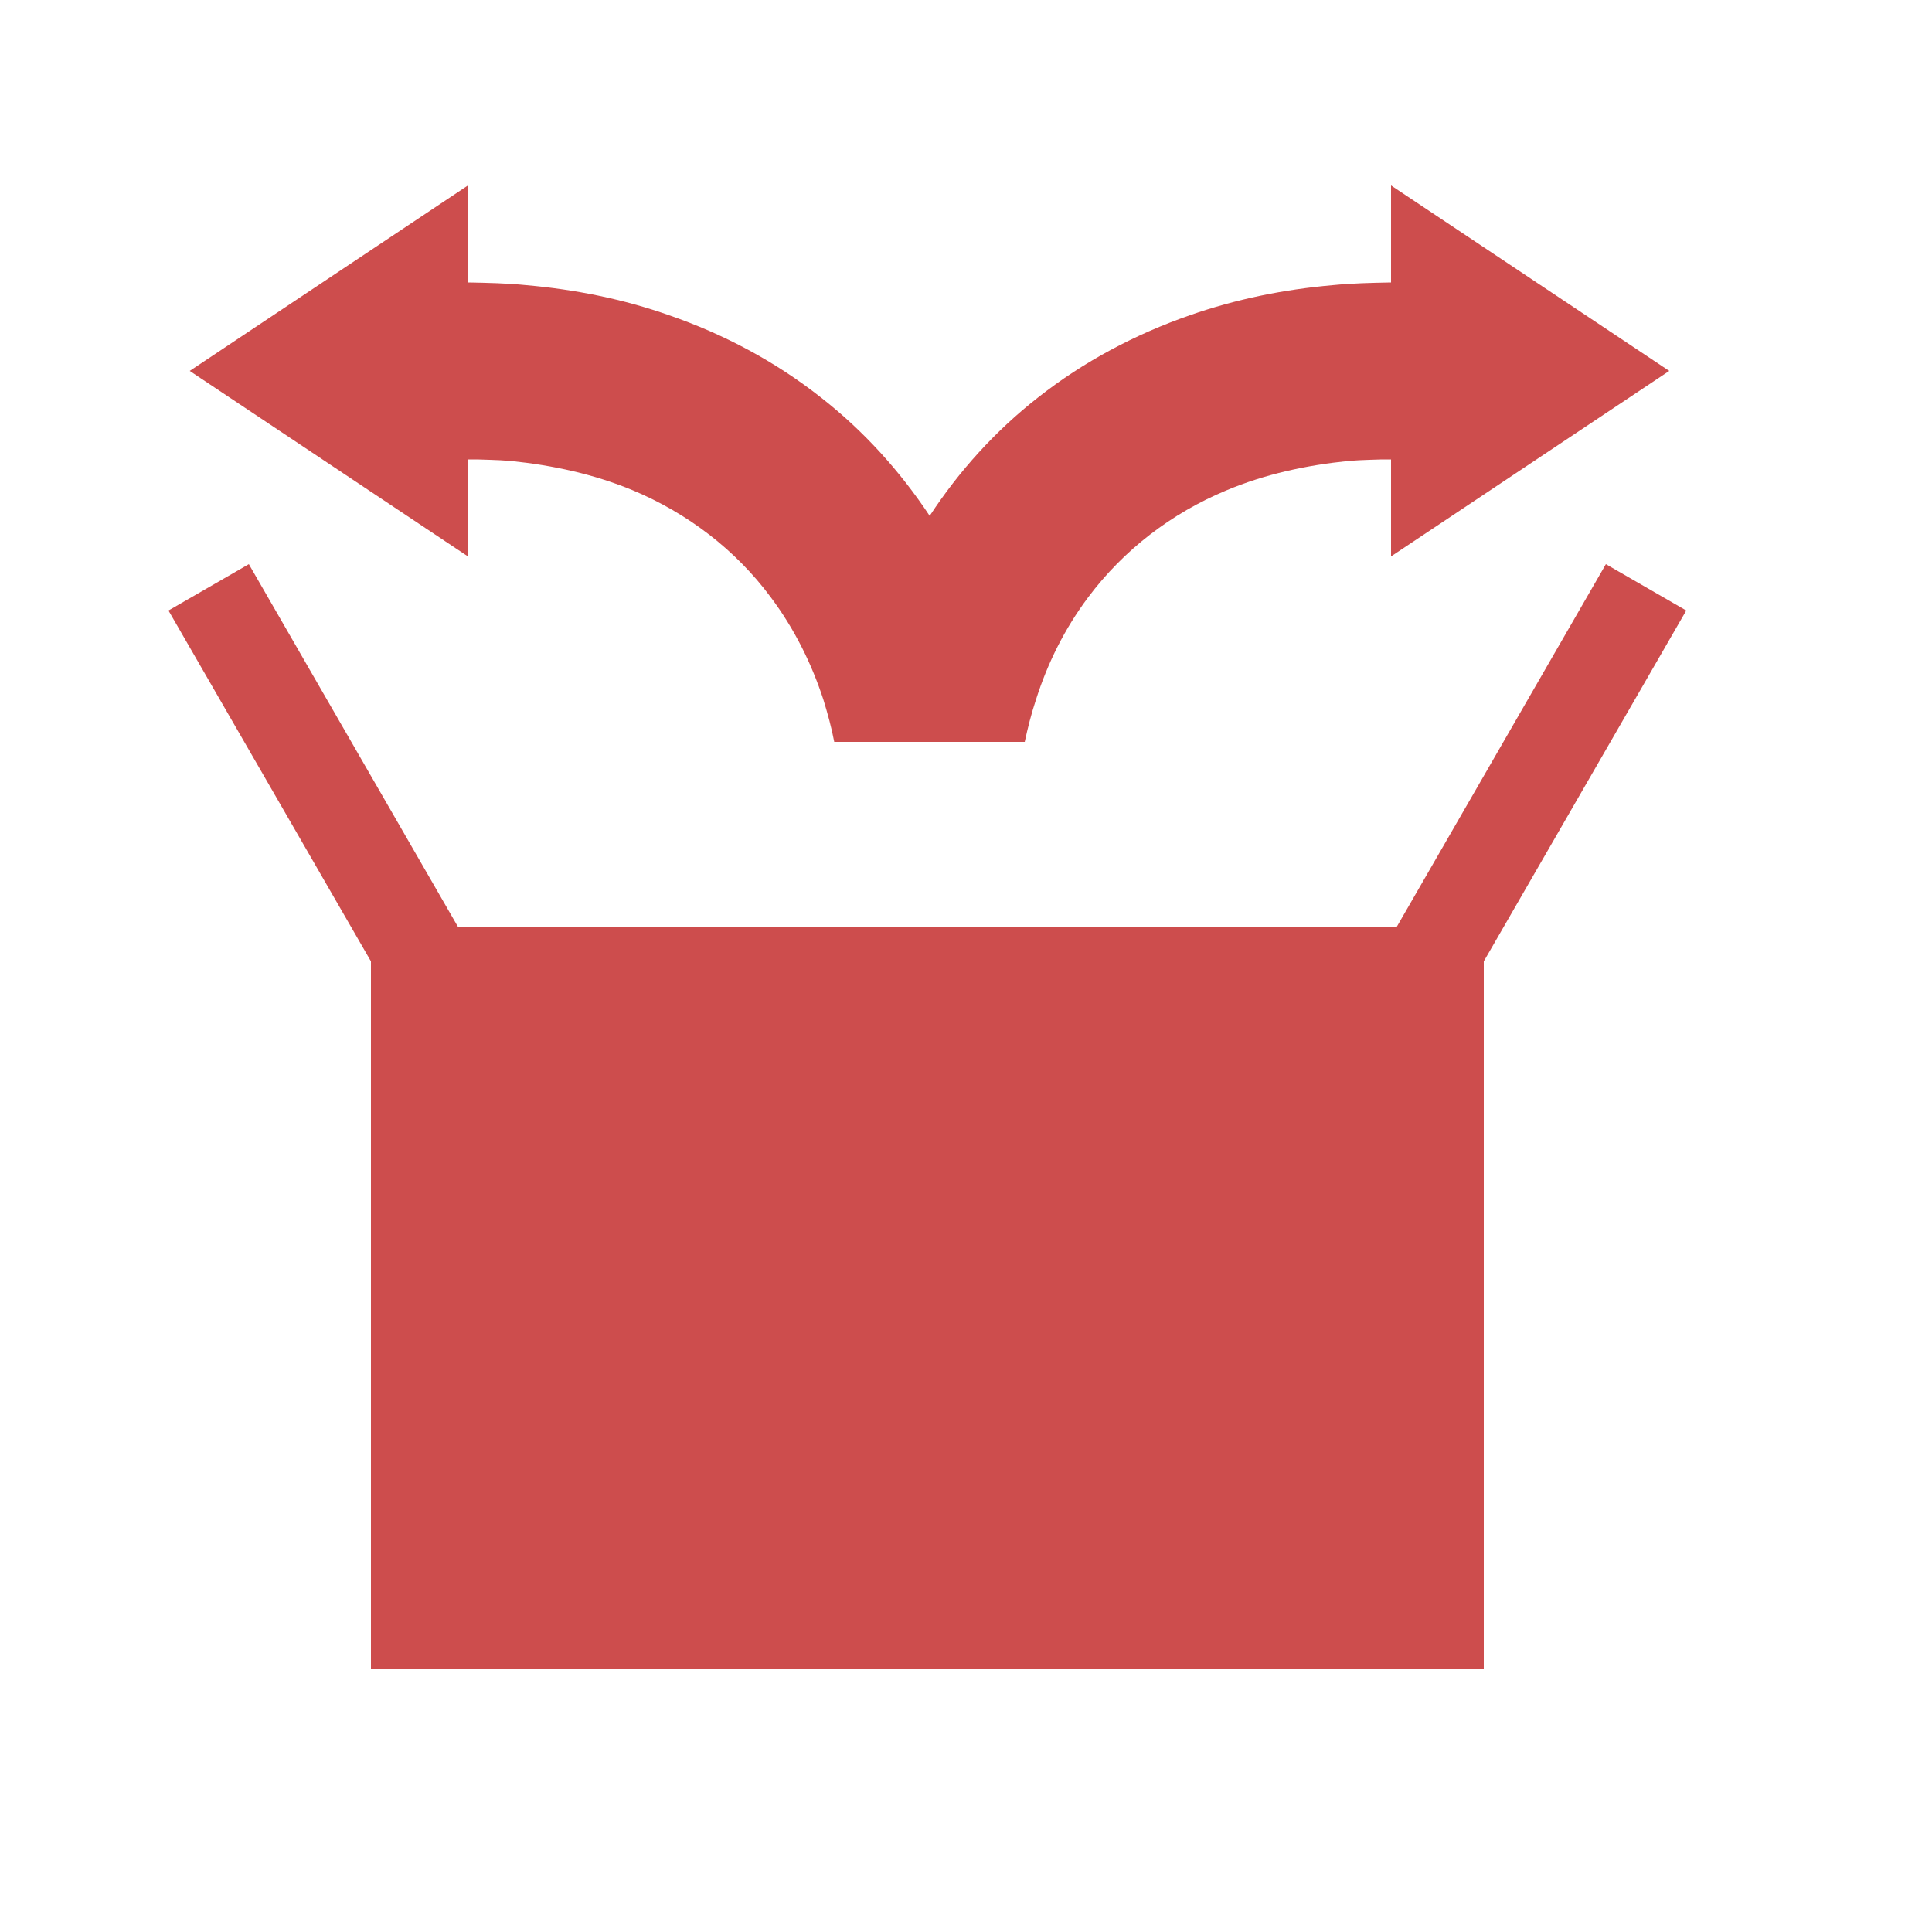
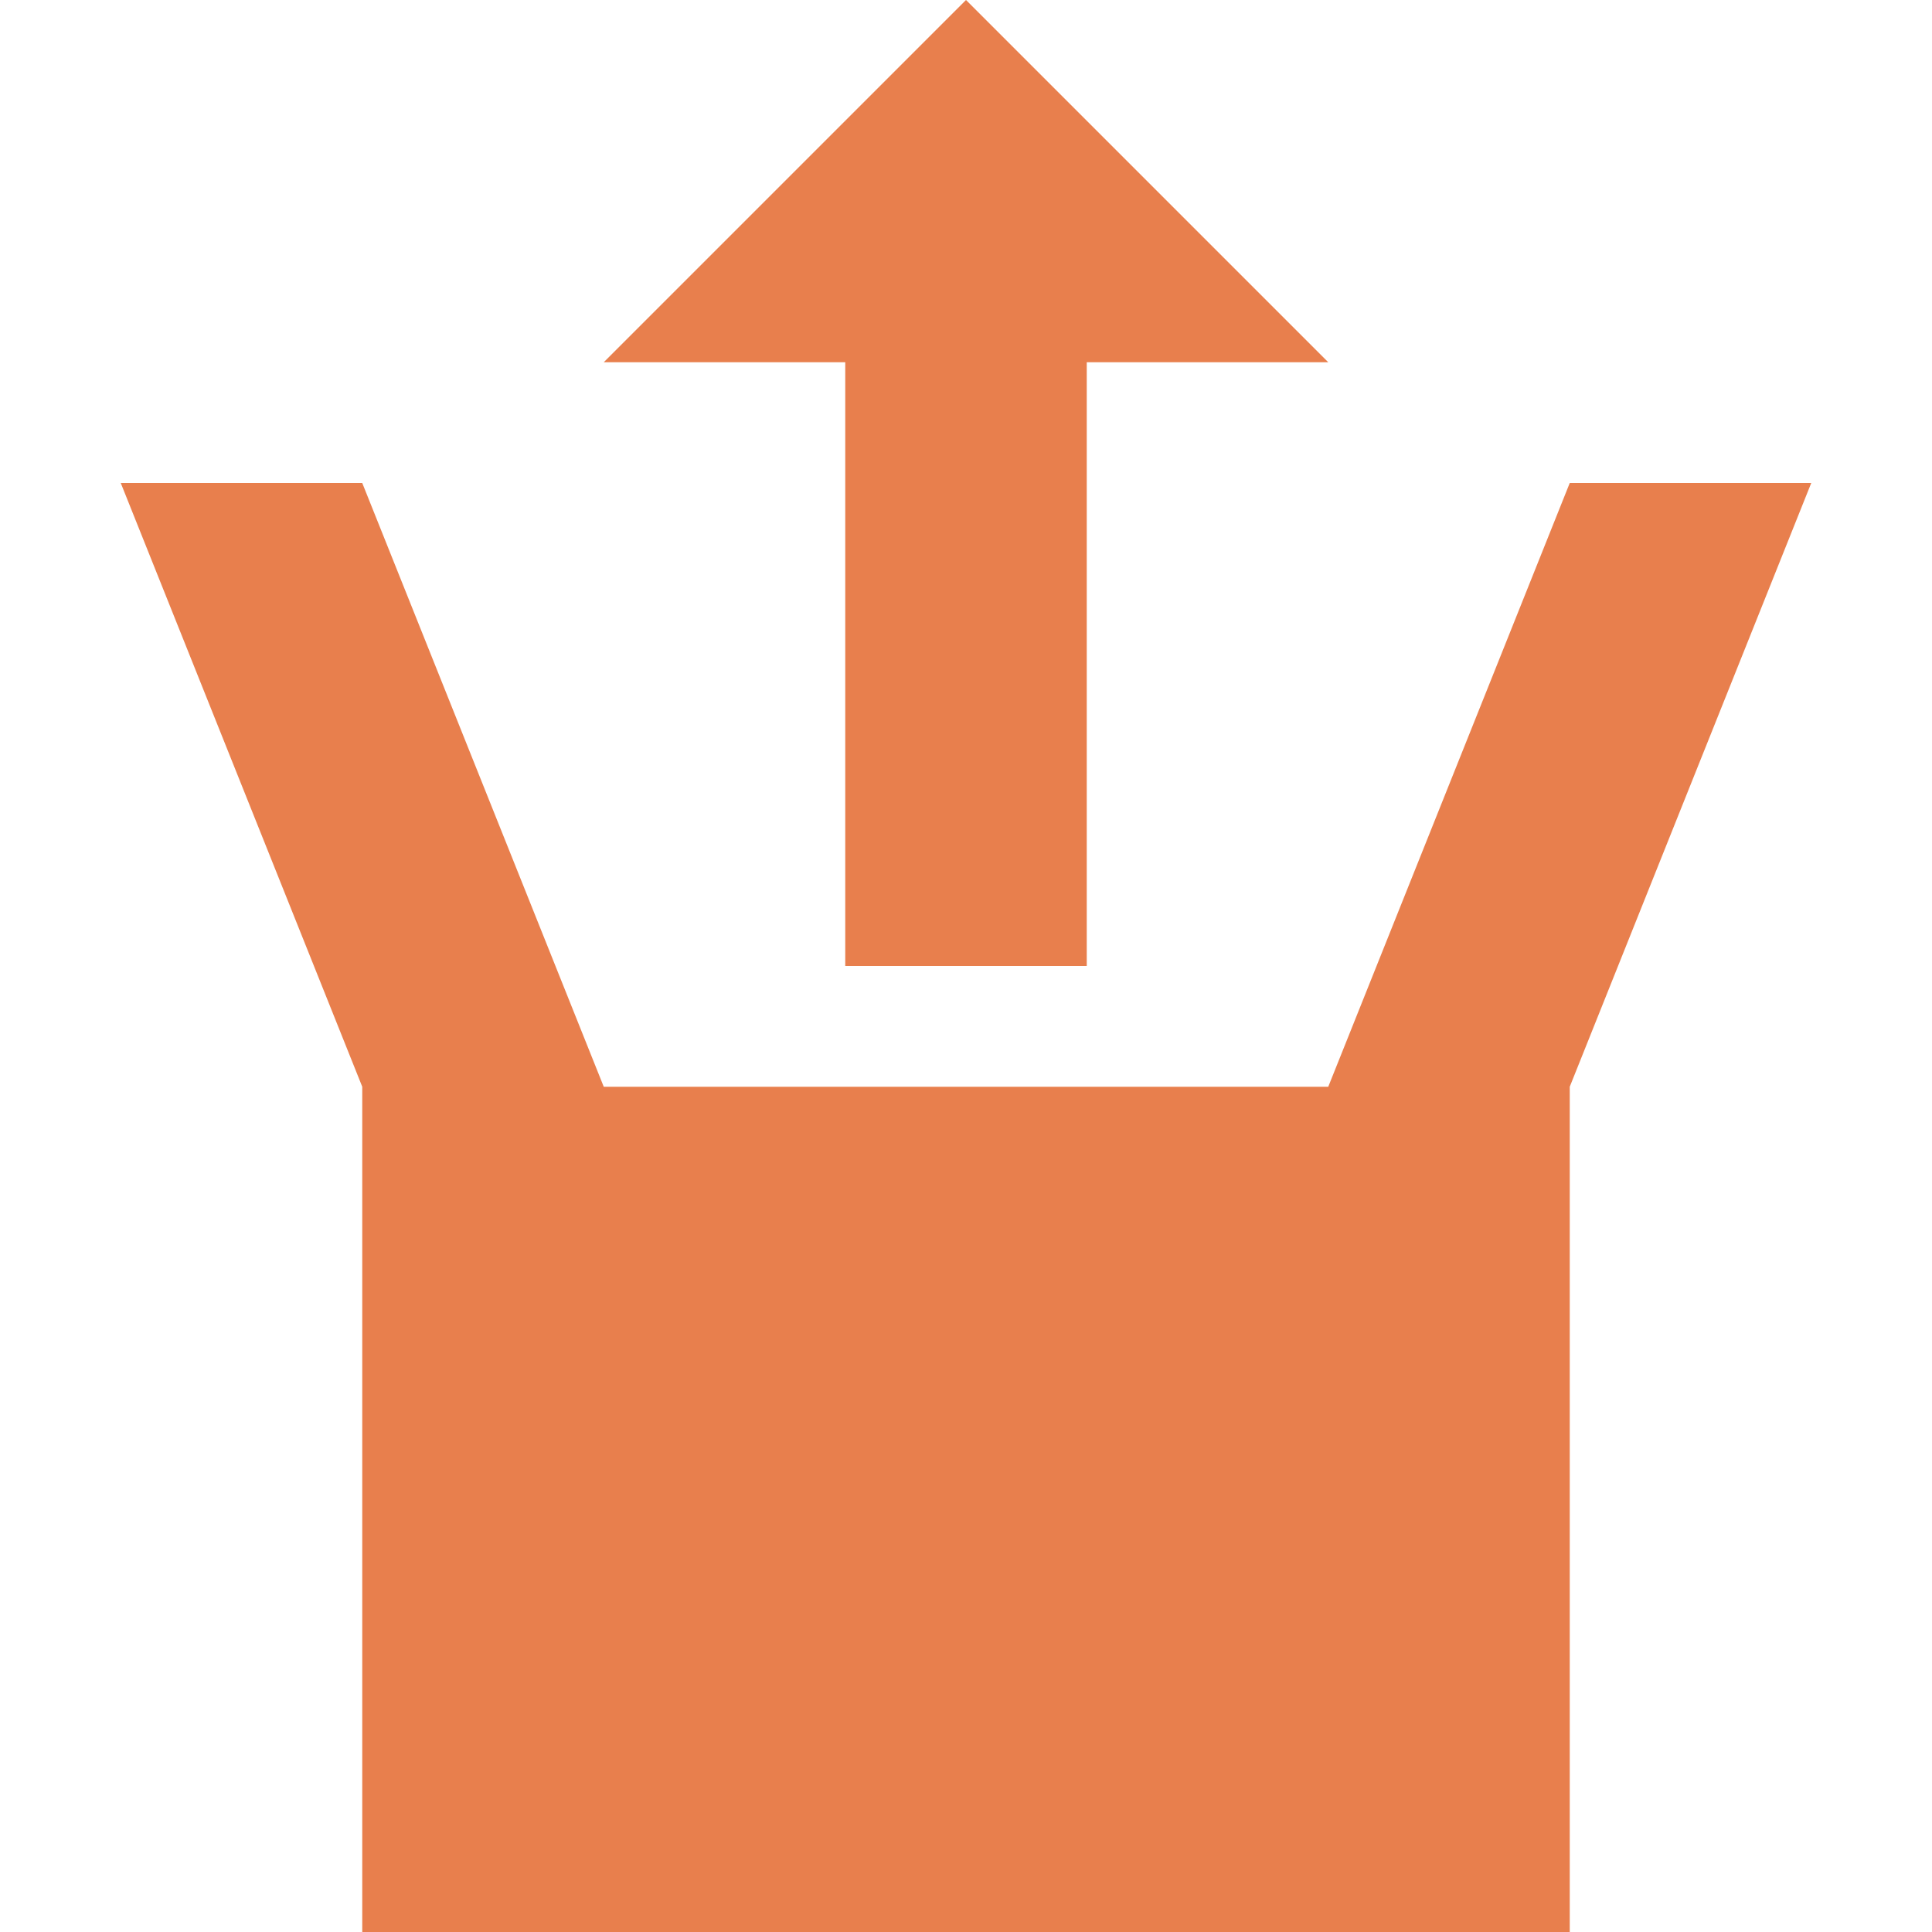
- <svg xmlns="http://www.w3.org/2000/svg" width="100%" height="100%" viewBox="0 0 5 5" version="1.1" xml:space="preserve" style="fill-rule:evenodd;clip-rule:evenodd;stroke-linejoin:round;stroke-miterlimit:1.414;">
-   <path id="unpack" d="M3.614,2.4l0.542,-0.94l0.208,0.12l-0.524,0.908l0,1.832l-2.88,0l0,-1.832l-0.524,-0.908l0.208,-0.12l0.542,0.94l2.428,0Zm-0.962,-0.48l-0.493,0c-0.007,-0.037 -0.017,-0.073 -0.028,-0.109c-0.031,-0.095 -0.076,-0.185 -0.136,-0.265c-0.091,-0.123 -0.216,-0.218 -0.357,-0.277c-0.101,-0.042 -0.208,-0.065 -0.316,-0.076c-0.027,-0.002 -0.027,-0.002 -0.055,-0.003c-0.028,-0.001 -0.029,-0.001 -0.056,-0.001l0,0.251l-0.72,-0.48l0.72,-0.48l0.001,0.251l0.002,0c0.049,0.001 0.099,0.002 0.148,0.007c0.126,0.011 0.251,0.036 0.37,0.078c0.142,0.049 0.275,0.12 0.393,0.213c0.11,0.086 0.204,0.19 0.281,0.306c0.076,-0.116 0.17,-0.22 0.28,-0.306c0.118,-0.093 0.252,-0.164 0.393,-0.213c0.12,-0.042 0.244,-0.067 0.37,-0.078c0.05,-0.005 0.099,-0.006 0.149,-0.007l0.002,0l0,-0.251l0.72,0.48l-0.72,0.48l0,-0.251c-0.027,0 -0.028,0 -0.056,0.001c-0.027,0.001 -0.027,0.001 -0.055,0.003c-0.108,0.011 -0.215,0.034 -0.315,0.076c-0.142,0.059 -0.266,0.154 -0.358,0.277c-0.06,0.08 -0.105,0.17 -0.135,0.265c-0.012,0.036 -0.021,0.072 -0.029,0.109Z" style="fill:#cd4d4d;" />
+ <svg xmlns="http://www.w3.org/2000/svg" width="100%" height="100%" viewBox="0 0 16 16" version="1.1" xml:space="preserve" style="fill-rule:evenodd;clip-rule:evenodd;stroke-linejoin:round;stroke-miterlimit:1.414;">
+   <path d="M5,9l6,0l2,-5l2,0l-2,5l0,7l-10,0l0,-7l-2,-5l2,0l2,5Zm2,-6l-2,0l3,-3l3,3l-2,0l0,5l-2,0l0,-5Z" style="fill:#e87f4d;" />
</svg>
